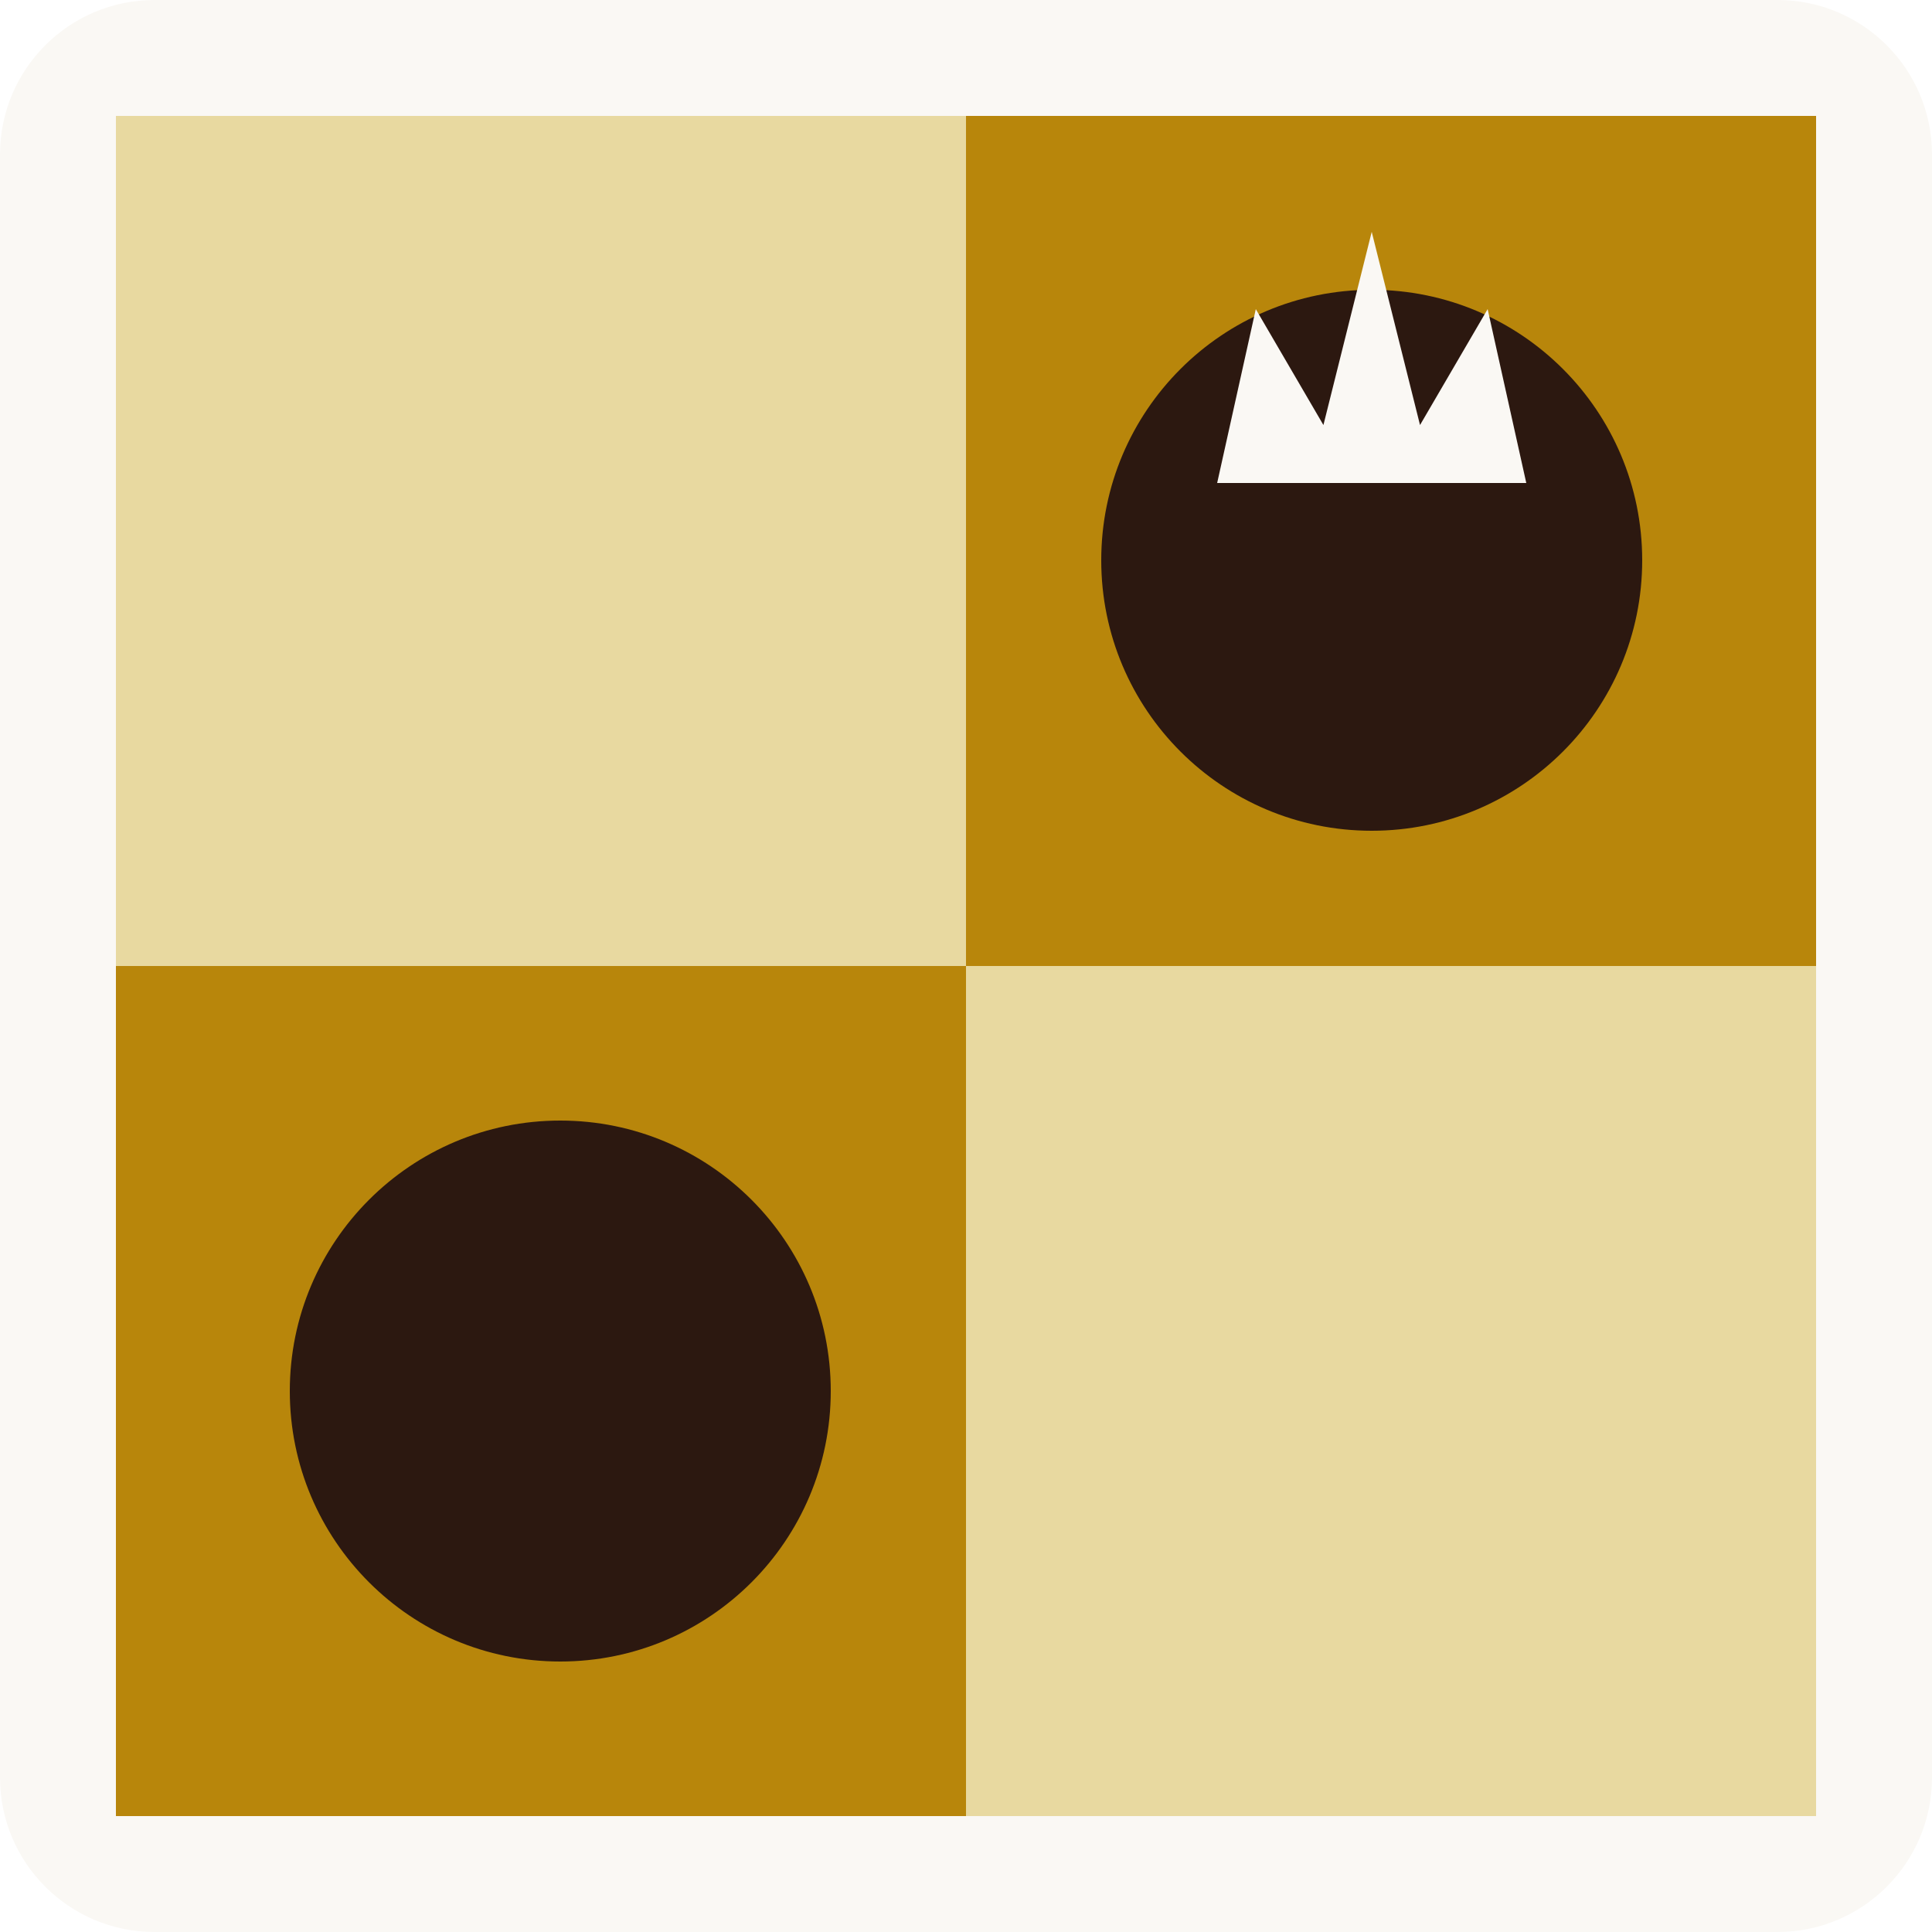
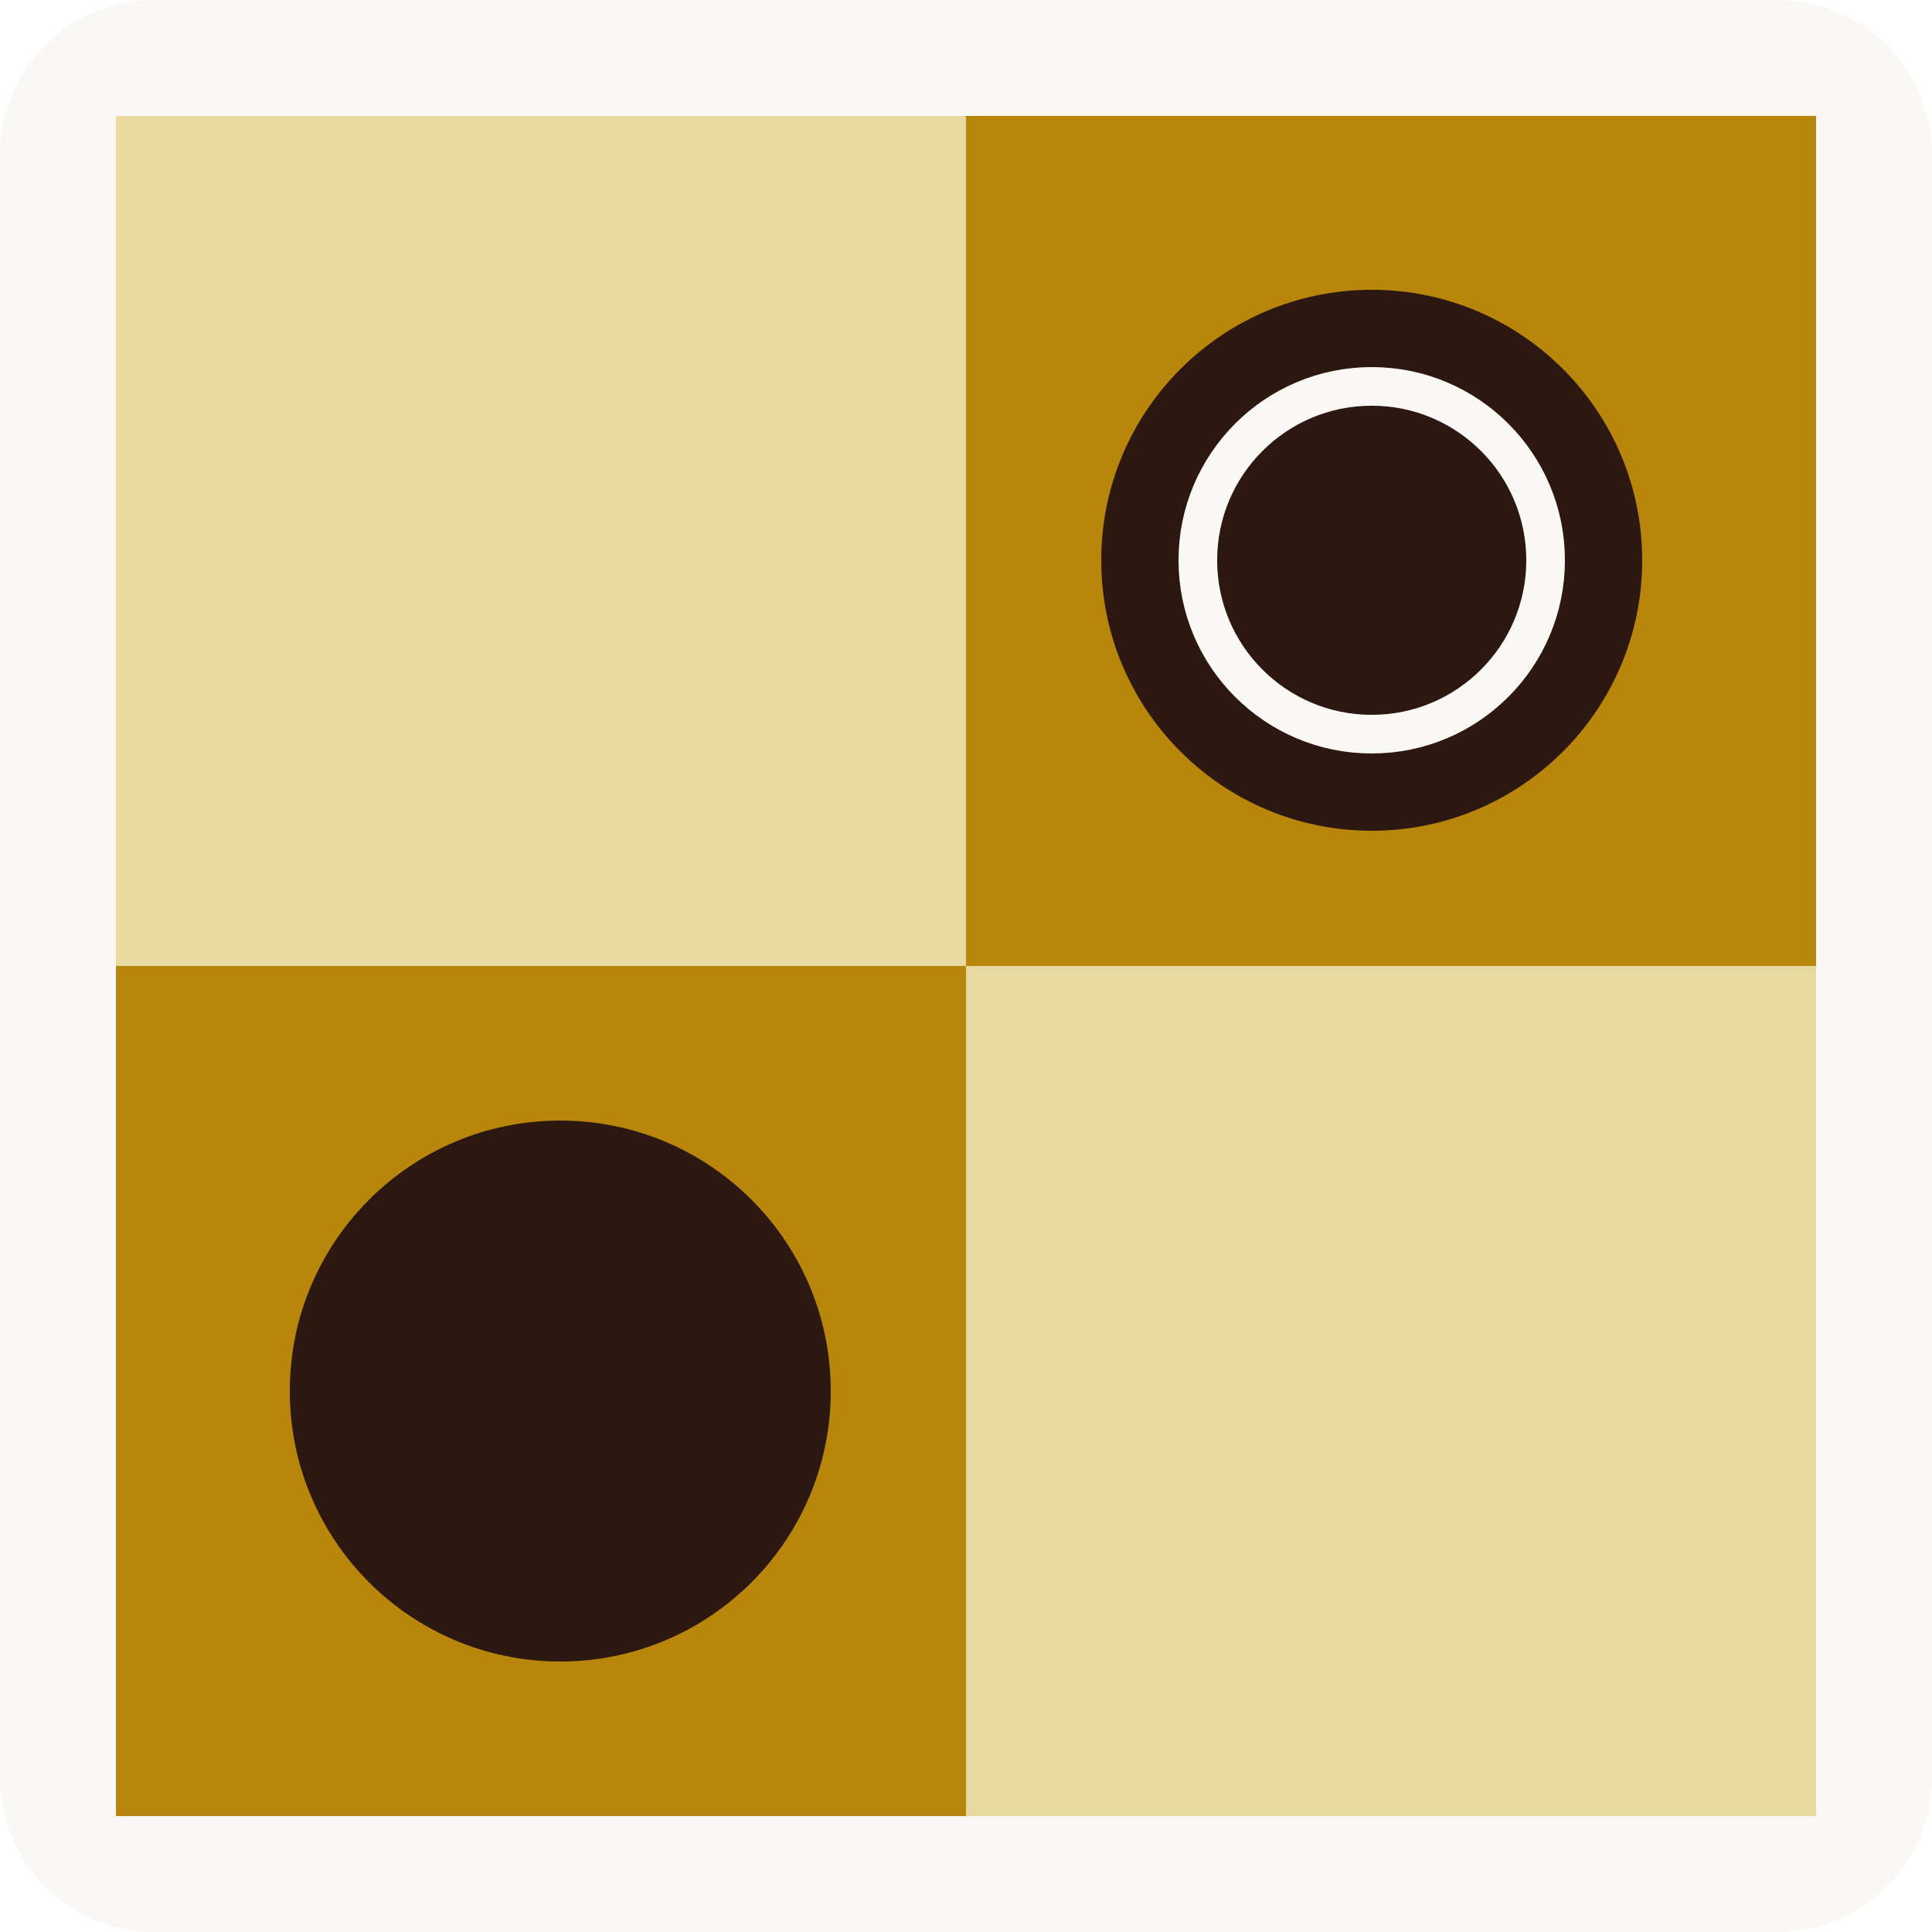
<svg xmlns="http://www.w3.org/2000/svg" viewBox="0 0 100 100" width="100" height="100" aria-label="Draughts logo">
  <rect width="100" height="100" fill="#faf8f4" rx="8" />
  <rect x="6" y="6" width="44" height="44" fill="#e8d9a0" />
  <rect x="50" y="6" width="44" height="44" fill="#b8860b" />
  <rect x="6" y="50" width="44" height="44" fill="#b8860b" />
  <rect x="50" y="50" width="44" height="44" fill="#e8d9a0" />
  <circle cx="29" cy="72" r="14" fill="#2c1810" />
  <circle cx="71" cy="29" r="14" fill="#2c1810" />
-   <polygon points="63,25 65,16 68.5,22 71,12 73.5,22 77,16 79,25" fill="#faf8f4" />
+   <circle cx="71" cy="29" r="9" fill="none" stroke="#faf8f4" stroke-width="2" />
</svg>
